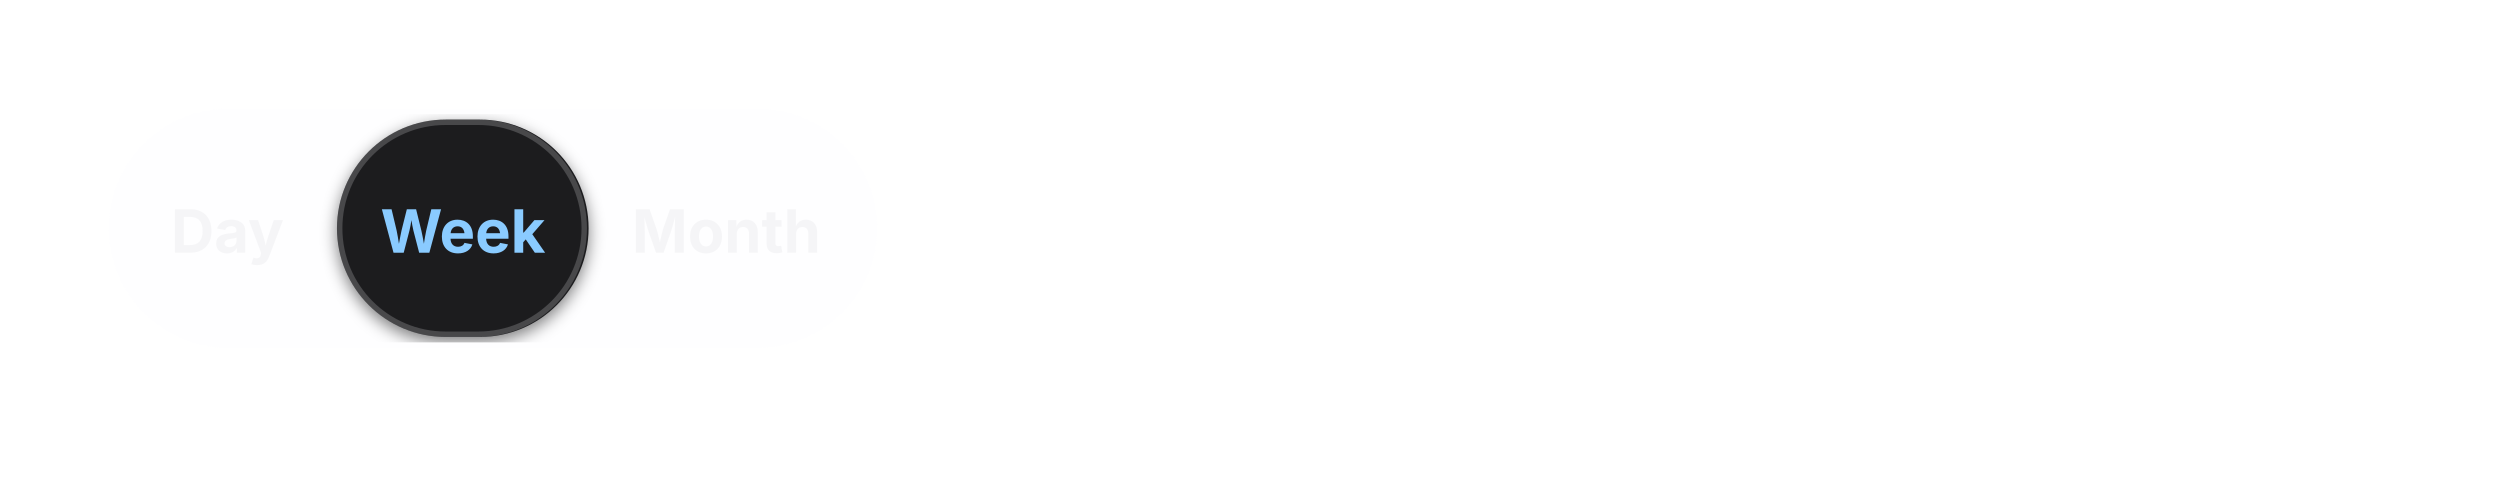
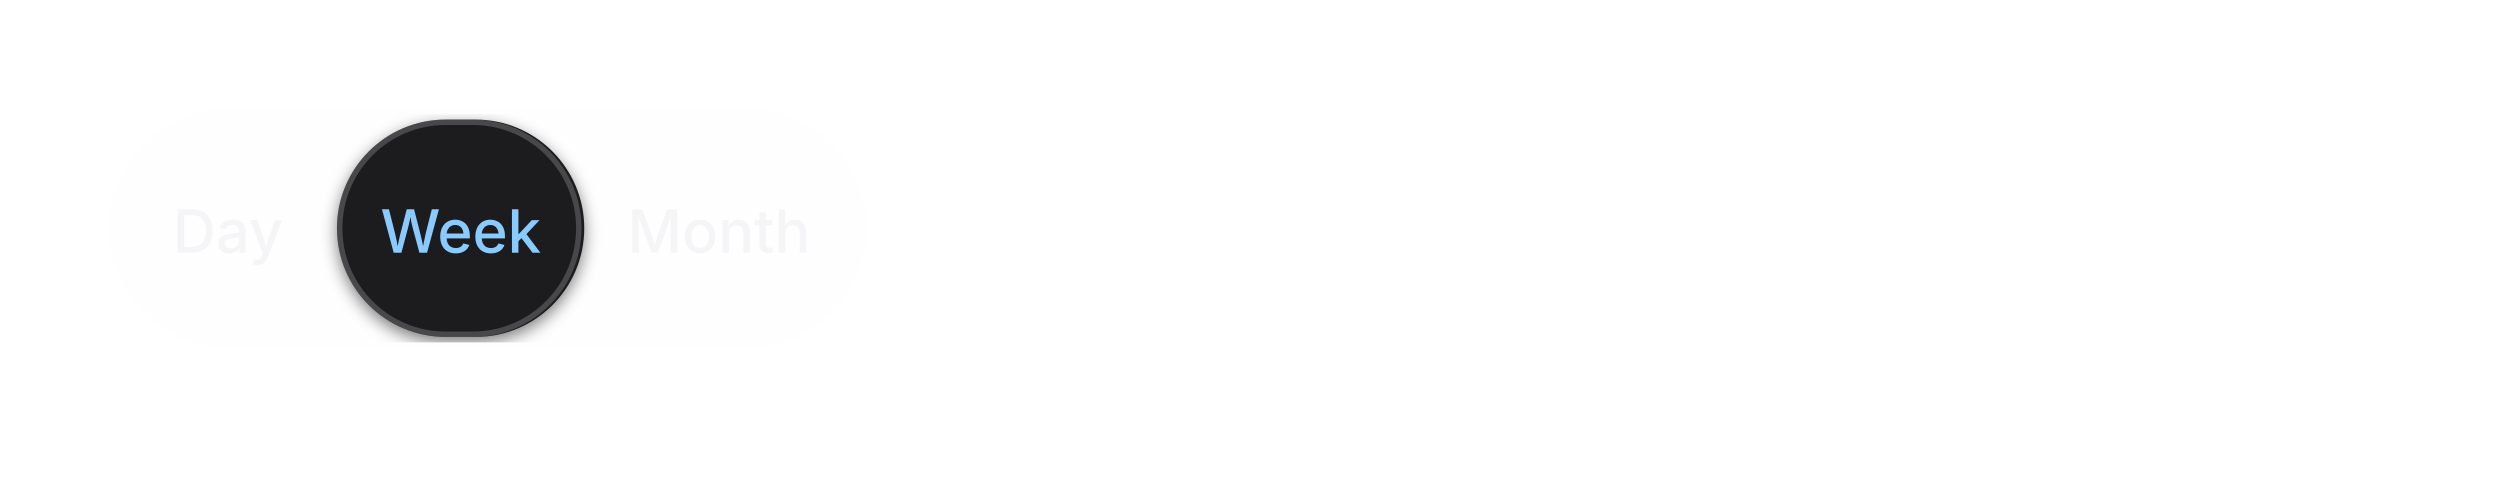
<svg xmlns="http://www.w3.org/2000/svg" viewBox="0 0 460 88" width="460" height="88">
  <defs>
    <clipPath id="cp0">
-       <rect x="20" y="20" width="141.4" height="44" />
+       <rect x="20" y="20" width="139.5" height="44" />
    </clipPath>
    <clipPath id="ov1">
-       <rect x="21" y="21" width="139.4" height="42" rx="21" />
+       <rect x="21" y="21" width="137.5" height="42" rx="21" />
    </clipPath>
    <clipPath id="ct2">
-       <rect x="31.5" y="36.5" width="21.1" height="11" />
+       <rect x="31.8" y="36.5" width="20.4" height="11" />
    </clipPath>
    <filter id="sh3" x="-50%" y="-50%" width="200%" height="200%">
      <feGaussianBlur stdDeviation="1.5" />
    </filter>
    <clipPath id="ct4">
-       <rect x="70" y="36.5" width="30.3" height="11" />
+       <rect x="70" y="36.5" width="29.5" height="11" />
    </clipPath>
    <clipPath id="ct5">
-       <rect x="116.3" y="36.5" width="35.1" height="11" />
+       <rect x="115.5" y="36.5" width="34.1" height="11" />
    </clipPath>
  </defs>
  <g clip-path="url(#cp0)">
-     <rect x="20" y="20" width="141.4" height="44" rx="22" fill="rgba(253,253,255,0.133)" />
-     <rect x="20.5" y="20.5" width="140" height="43" rx="21.5" fill="none" stroke="rgba(0,0,0,0)" stroke-width="1" />
+     <rect x="20" y="20" width="139.5" height="44" rx="22" fill="rgba(253,253,255,0.133)" />
+     <rect x="20.5" y="20.5" width="139" height="43" rx="21.5" fill="none" stroke="rgba(0,0,0,0)" stroke-width="1" />
    <g clip-path="url(#ov1)">
      <rect x="22.5" y="22.5" width="39" height="39" rx="19.5" fill="none" stroke="rgba(0,0,0,0)" stroke-width="1" />
-       <text x="31.47" y="46.5" font-family="system-ui, &quot;-apple-system&quot;, sans-serif" font-size="11" font-weight="650" fill="rgb(245,245,247)">Day</text>
-       <rect x="62" y="23" width="46.3" height="40" rx="20" fill="rgba(0,0,0,0.5)" filter="url(#sh3)" />
-       <rect x="62" y="22" width="46.3" height="40" rx="20" fill="rgb(28,28,30)" />
-       <rect x="62.5" y="22.5" width="45" height="39" rx="19.5" fill="none" stroke="rgba(253,253,255,0.196)" stroke-width="1" />
-       <text x="70" y="46.5" font-family="system-ui, &quot;-apple-system&quot;, sans-serif" font-size="11" font-weight="650" fill="rgb(138,203,255)">Week</text>
-       <rect x="108.5" y="22.5" width="50" height="39" rx="19.5" fill="none" stroke="rgba(0,0,0,0)" stroke-width="1" />
-       <text x="116.28" y="46.5" font-family="system-ui, &quot;-apple-system&quot;, sans-serif" font-size="11" font-weight="650" fill="rgb(245,245,247)">Month</text>
+       <text x="31.78" y="46.5" font-family="system-ui, &quot;-apple-system&quot;, sans-serif" font-size="11" font-weight="500" fill="rgb(245,245,247)">Day</text>
+       <rect x="62" y="23" width="45.5" height="40" rx="20" fill="rgba(0,0,0,0.5)" filter="url(#sh3)" />
+       <rect x="62" y="22" width="45.5" height="40" rx="20" fill="rgb(28,28,30)" />
+       <rect x="62.5" y="22.5" width="44" height="39" rx="19.5" fill="none" stroke="rgba(253,253,255,0.196)" stroke-width="1" />
+       <text x="70" y="46.5" font-family="system-ui, &quot;-apple-system&quot;, sans-serif" font-size="11" font-weight="500" fill="rgb(138,203,255)">Week</text>
+       <rect x="107.5" y="22.5" width="50" height="39" rx="19.5" fill="none" stroke="rgba(0,0,0,0)" stroke-width="1" />
+       <text x="115.45" y="46.5" font-family="system-ui, &quot;-apple-system&quot;, sans-serif" font-size="11" font-weight="500" fill="rgb(245,245,247)">Month</text>
    </g>
  </g>
</svg>
